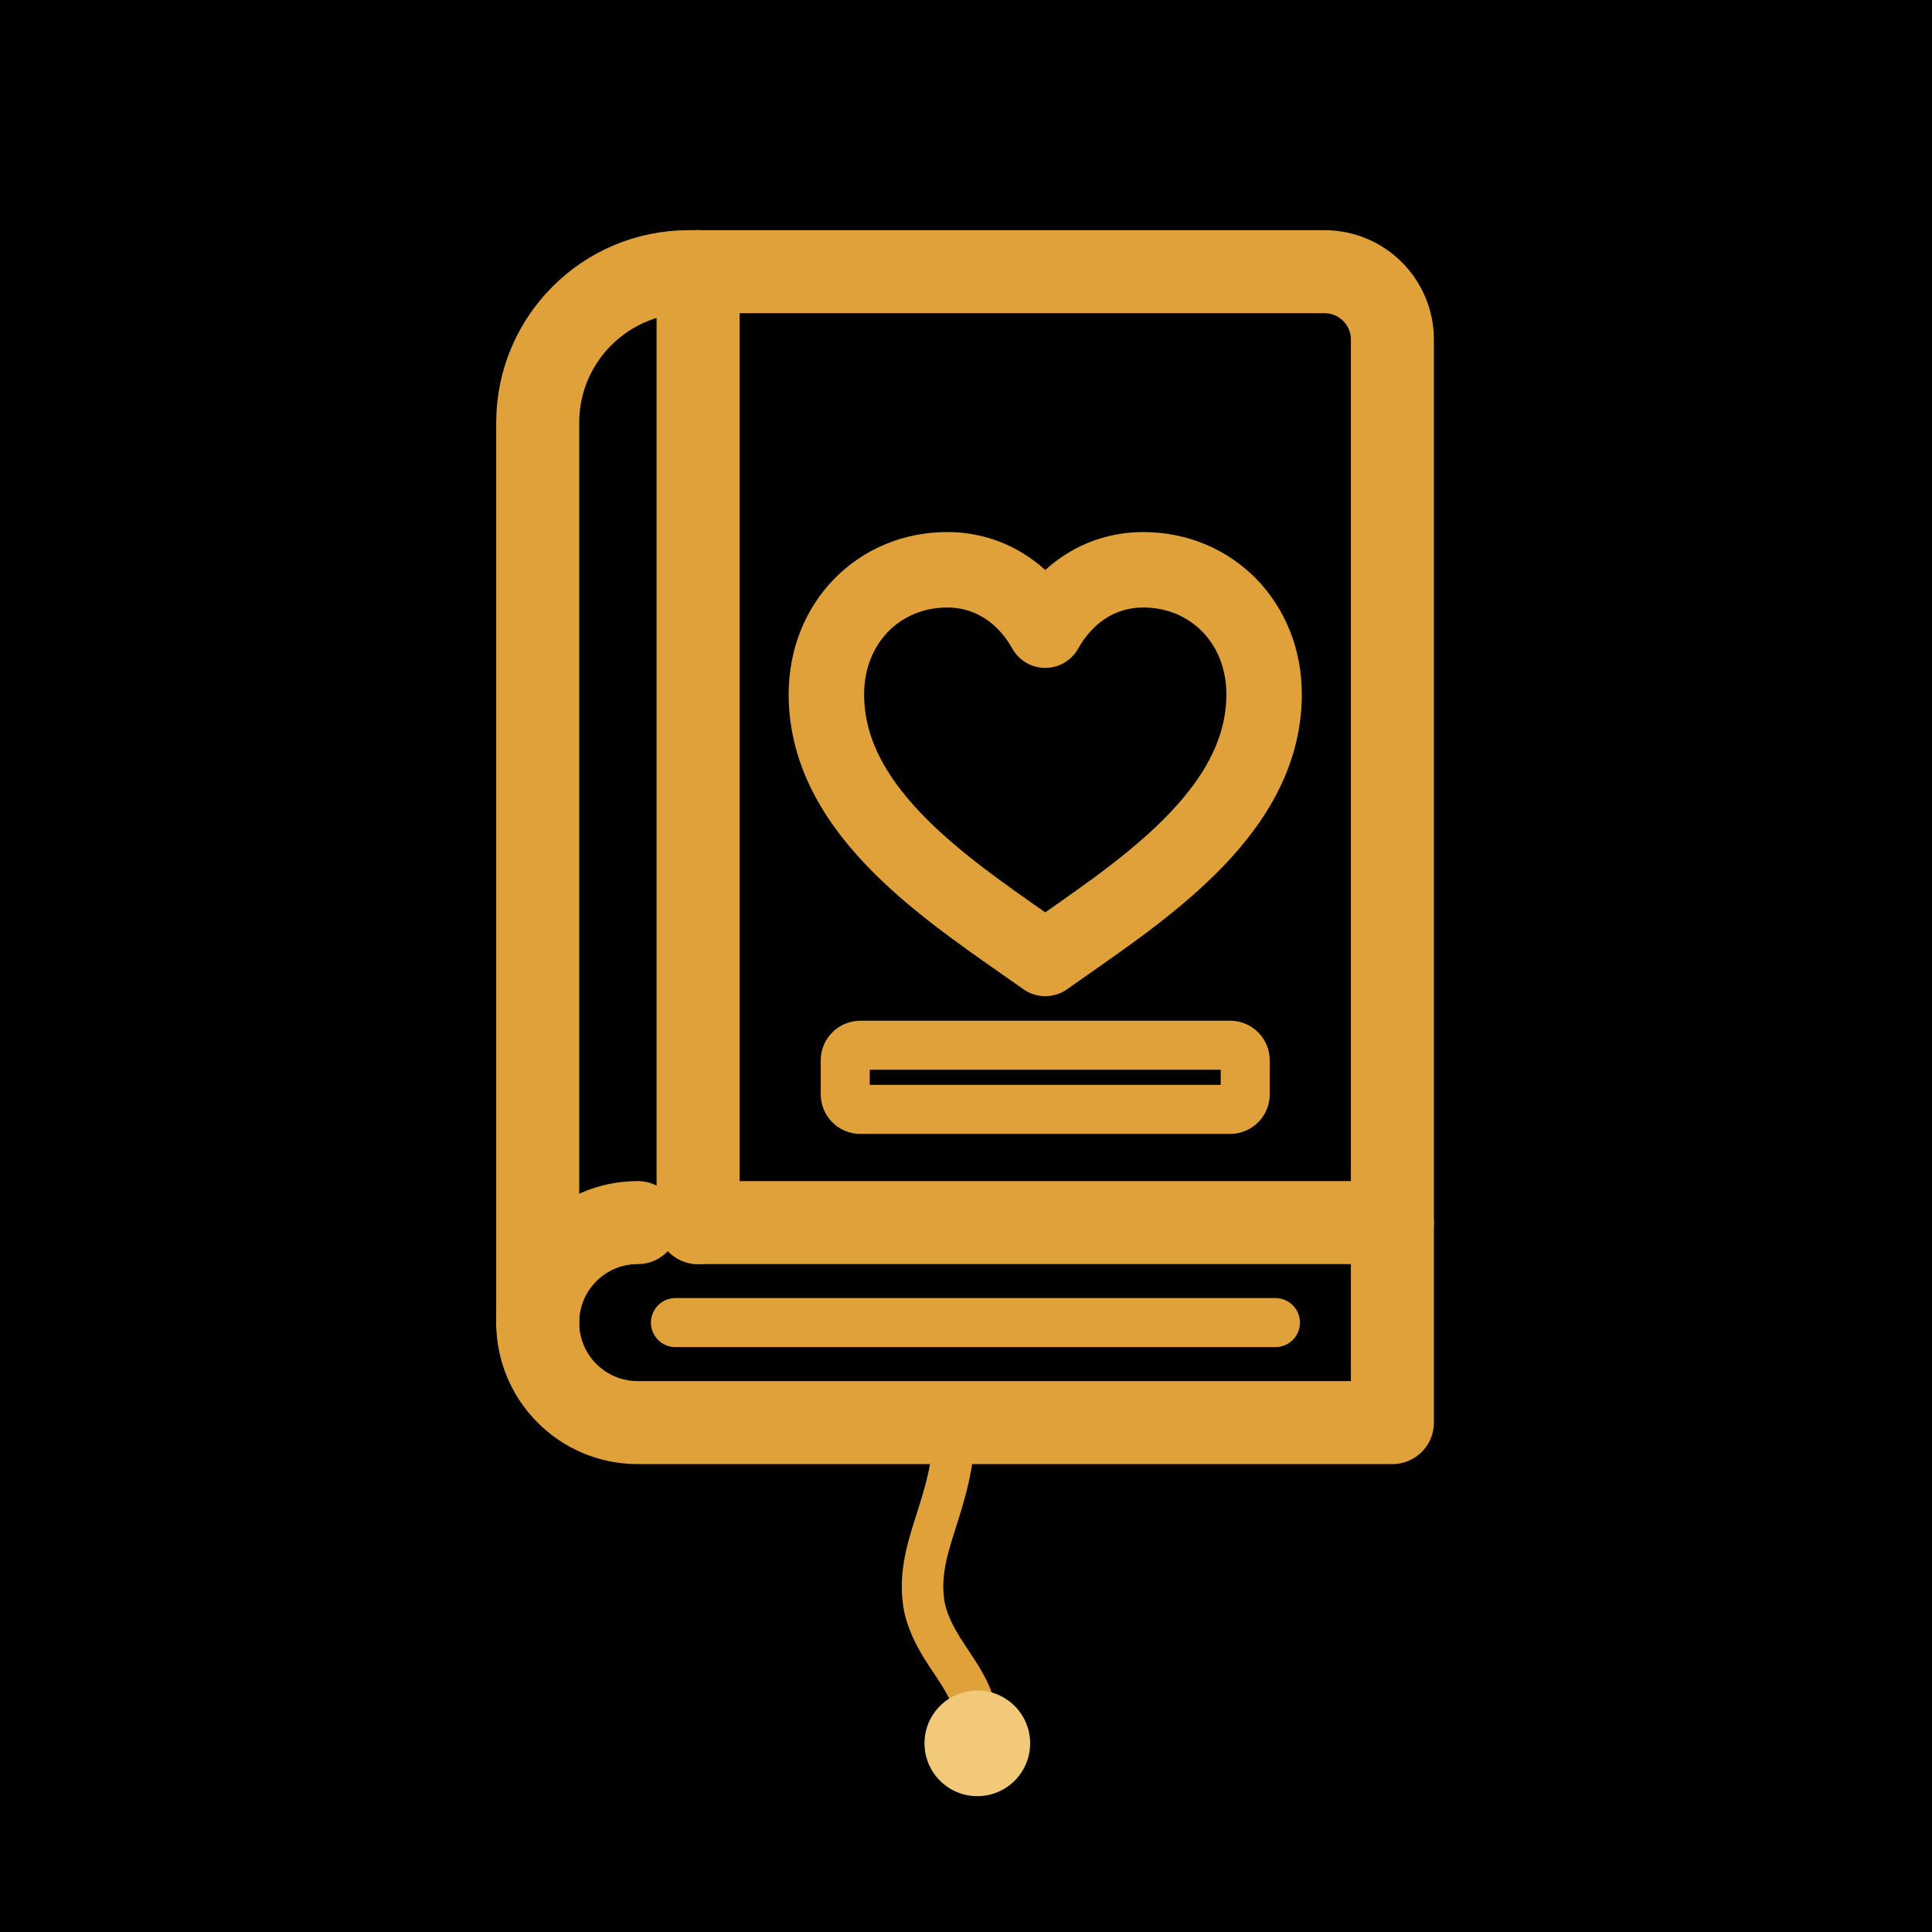
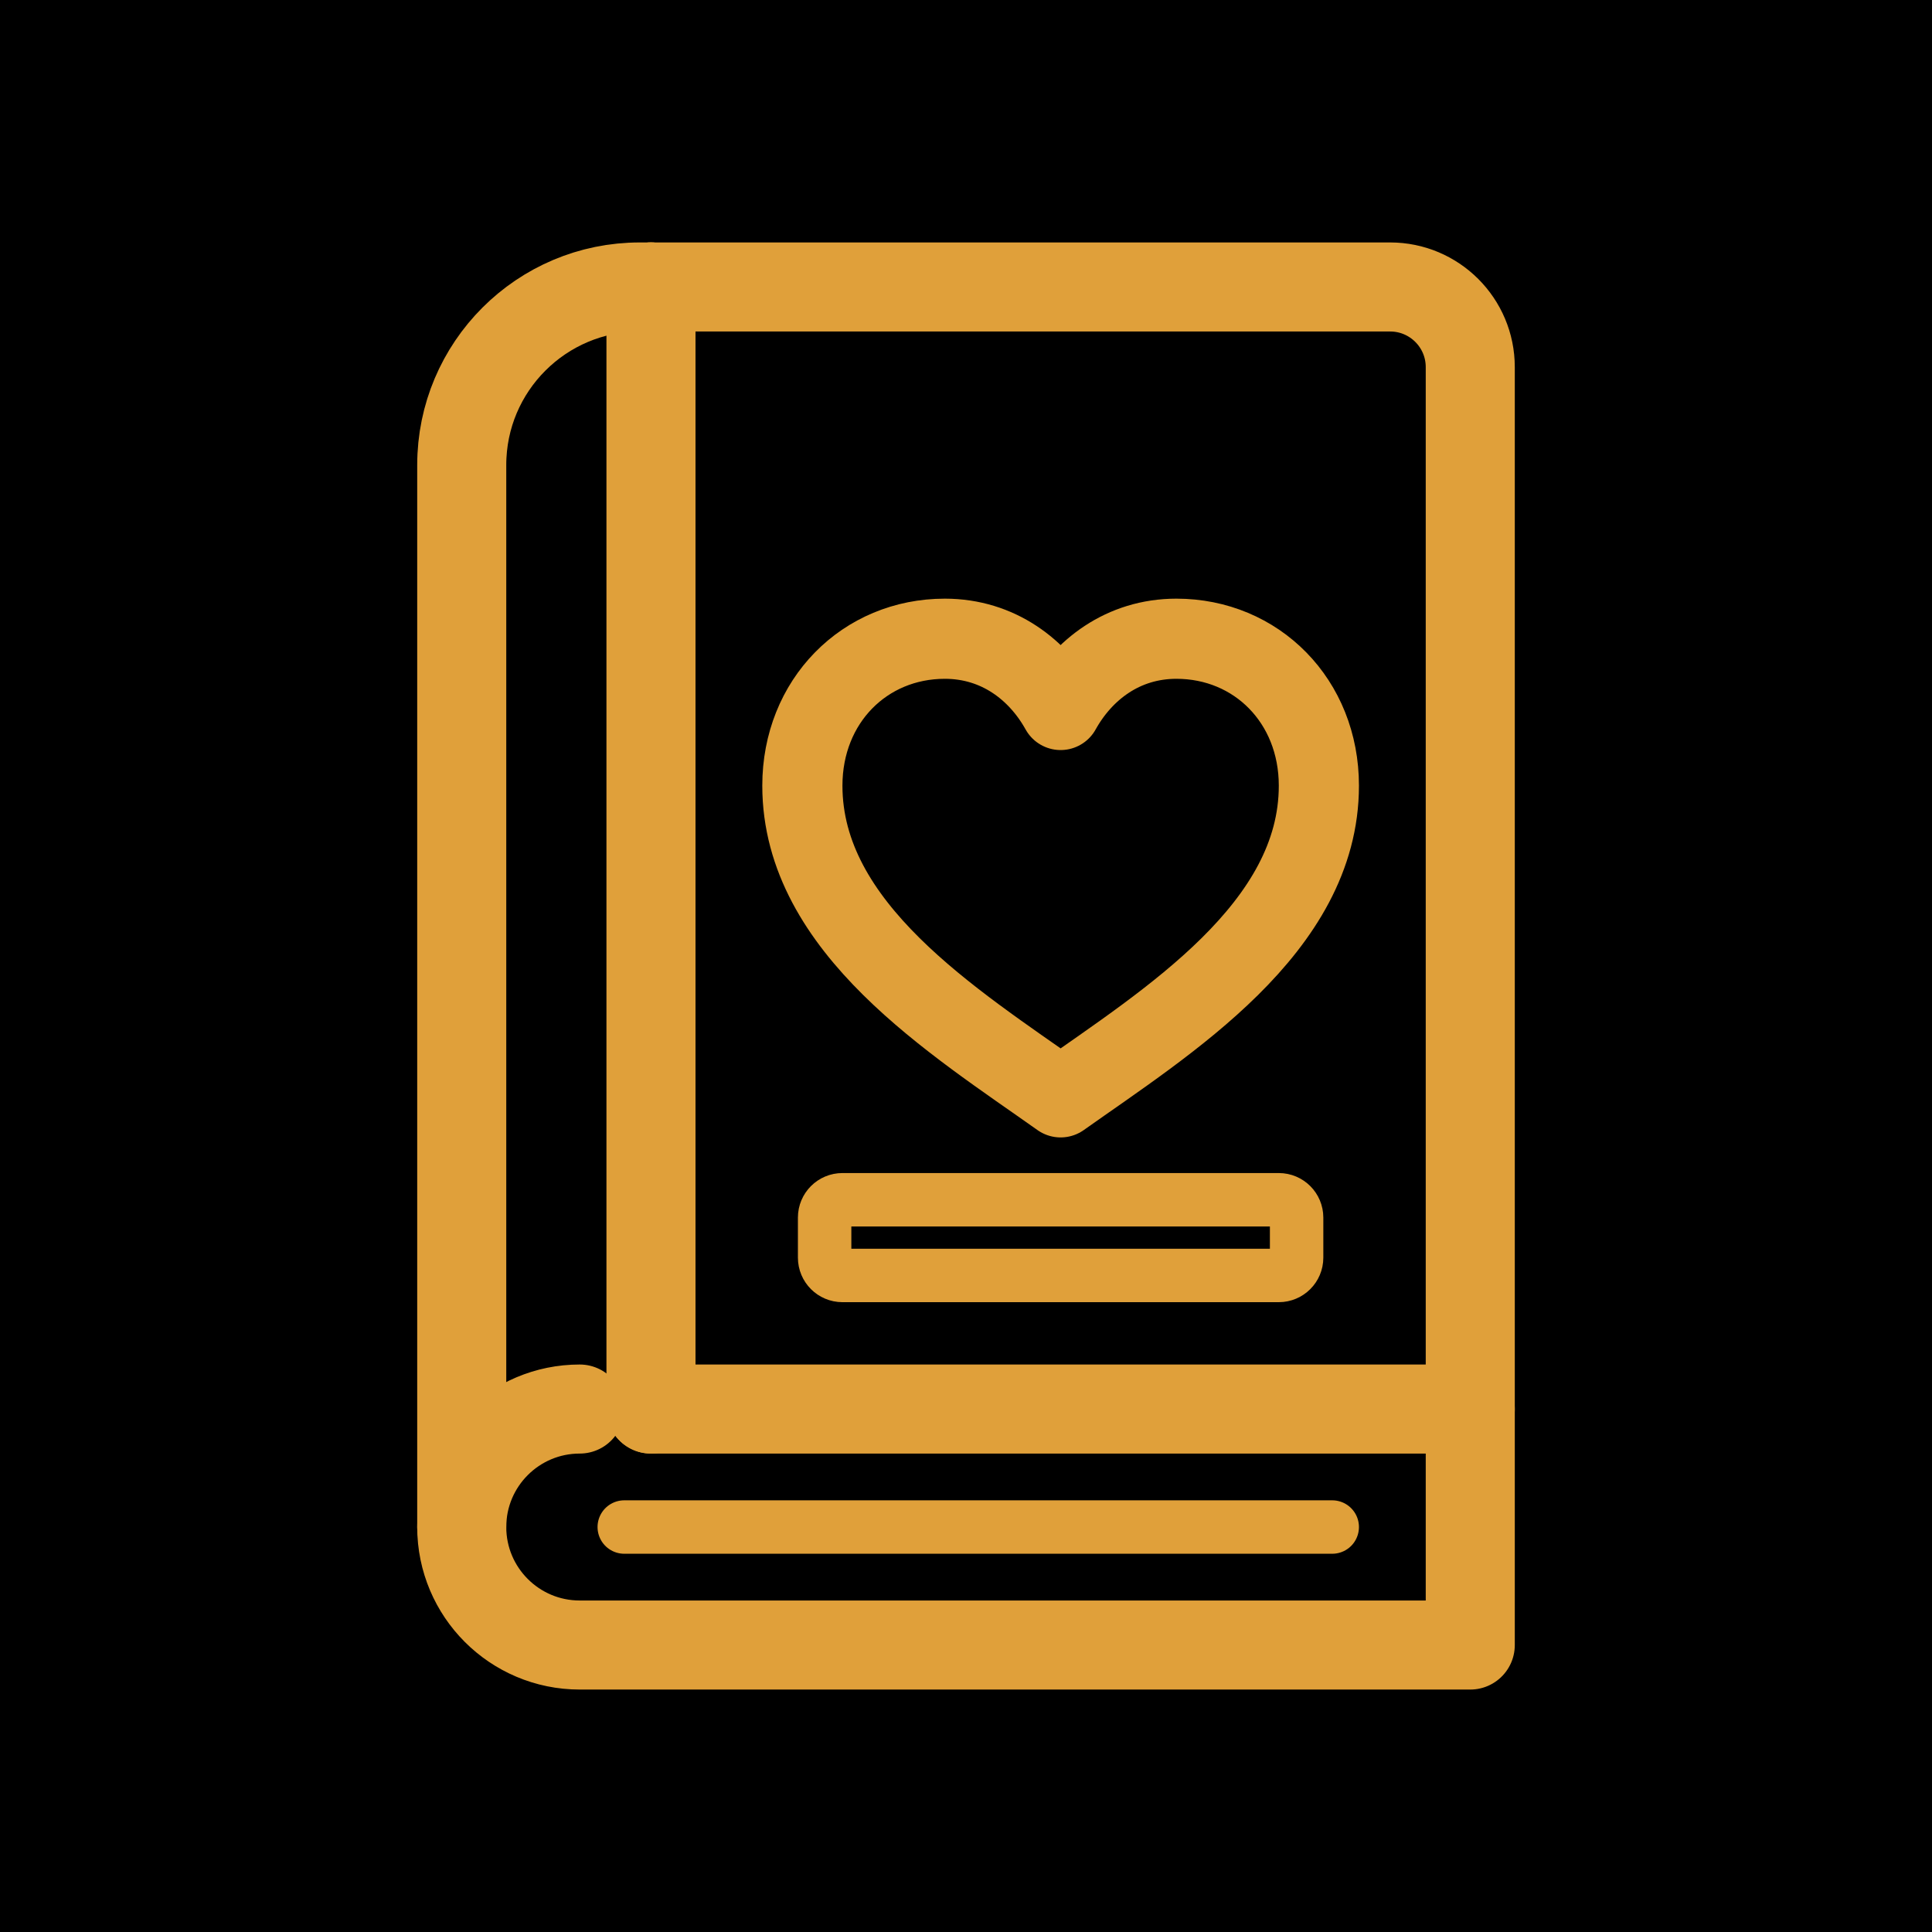
<svg xmlns="http://www.w3.org/2000/svg" viewBox="0 0 1024 1024" width="1024" height="1024">
  <rect width="1024" height="1024" fill="#000000" />
-   <g transform="translate(-14 -52)">
-     <g fill="none" stroke="#E0A03A" stroke-width="44" stroke-linecap="round" stroke-linejoin="round">
+   <g transform="translate(512 512) scale(1.18) translate(-525.5 -501)">
+     <g fill="none" stroke="#E0A03A" stroke-width="40" stroke-linecap="round" stroke-linejoin="round">
      <path d="M384 196 H716 a36 36 0 0 1 36 36 V700 H384" />
      <path d="M384 196 H379 a80 80 0 0 0 -80 80 V753" />
      <line x1="384" y1="196" x2="384" y2="700" />
      <path d="M752 700 V806 H352 a53 53 0 0 1 0 -106" />
-       <line x1="372" y1="753" x2="690" y2="753" stroke-width="26" />
-       <path d="M568 560 C520 526 452 484 452 420 C452 382 480 354 516 354 C540 354 558 368 568 386 C578 368 596 354 620 354 C656 354 684 382 684 420 C684 484 616 526 568 560 Z" stroke-width="40" />
-       <rect x="462" y="606" width="212" height="34" rx="8" stroke-width="26" />
+       <line x1="372" y1="753" x2="690" y2="753" stroke-width="24" />
+       <path d="M568 560 C520 526 452 484 452 420 C452 382 480 354 516 354 C540 354 558 368 568 386 C578 368 596 354 620 354 C656 354 684 382 684 420 C684 484 616 526 568 560 Z" stroke-width="36" />
+       <rect x="462" y="606" width="212" height="34" rx="8" stroke-width="24" />
    </g>
-     <path d="M520 806 C520 850 498 872 504 904 C510 930 532 942 532 968" fill="none" stroke="#E0A03A" stroke-width="22" stroke-linecap="round" />
-     <circle cx="532" cy="976" r="28" fill="#F2C879" />
  </g>
</svg>
